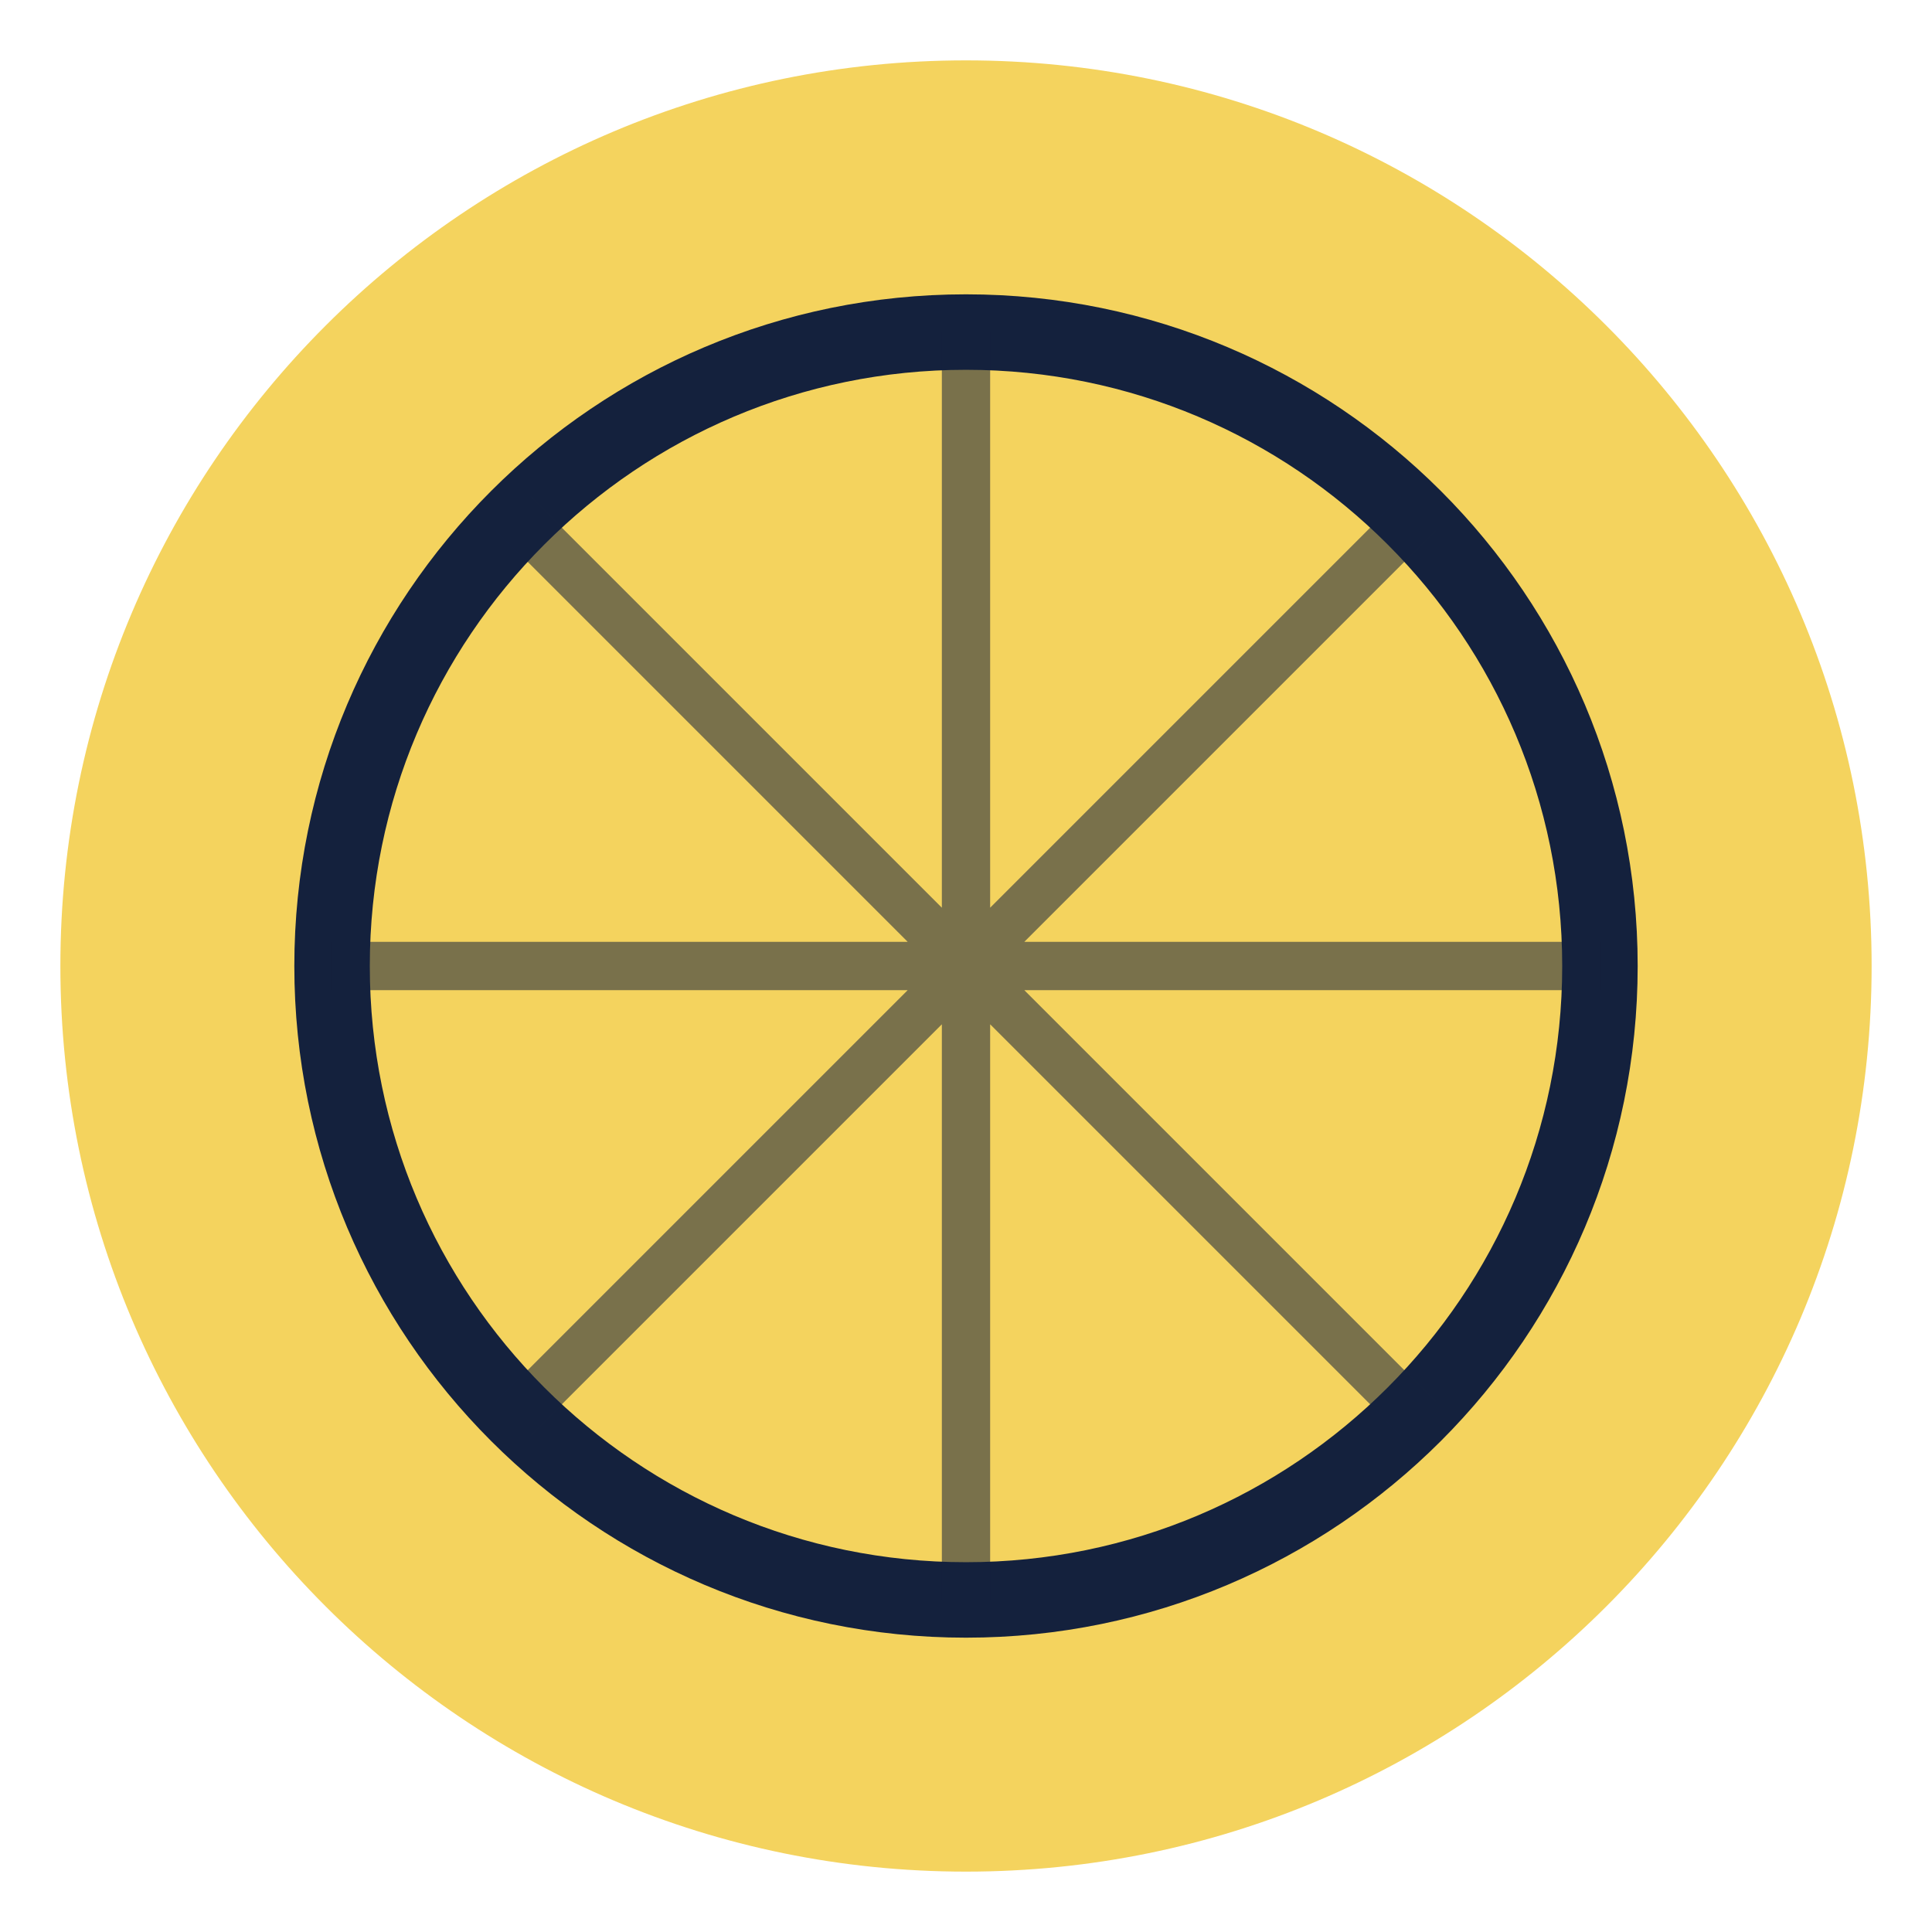
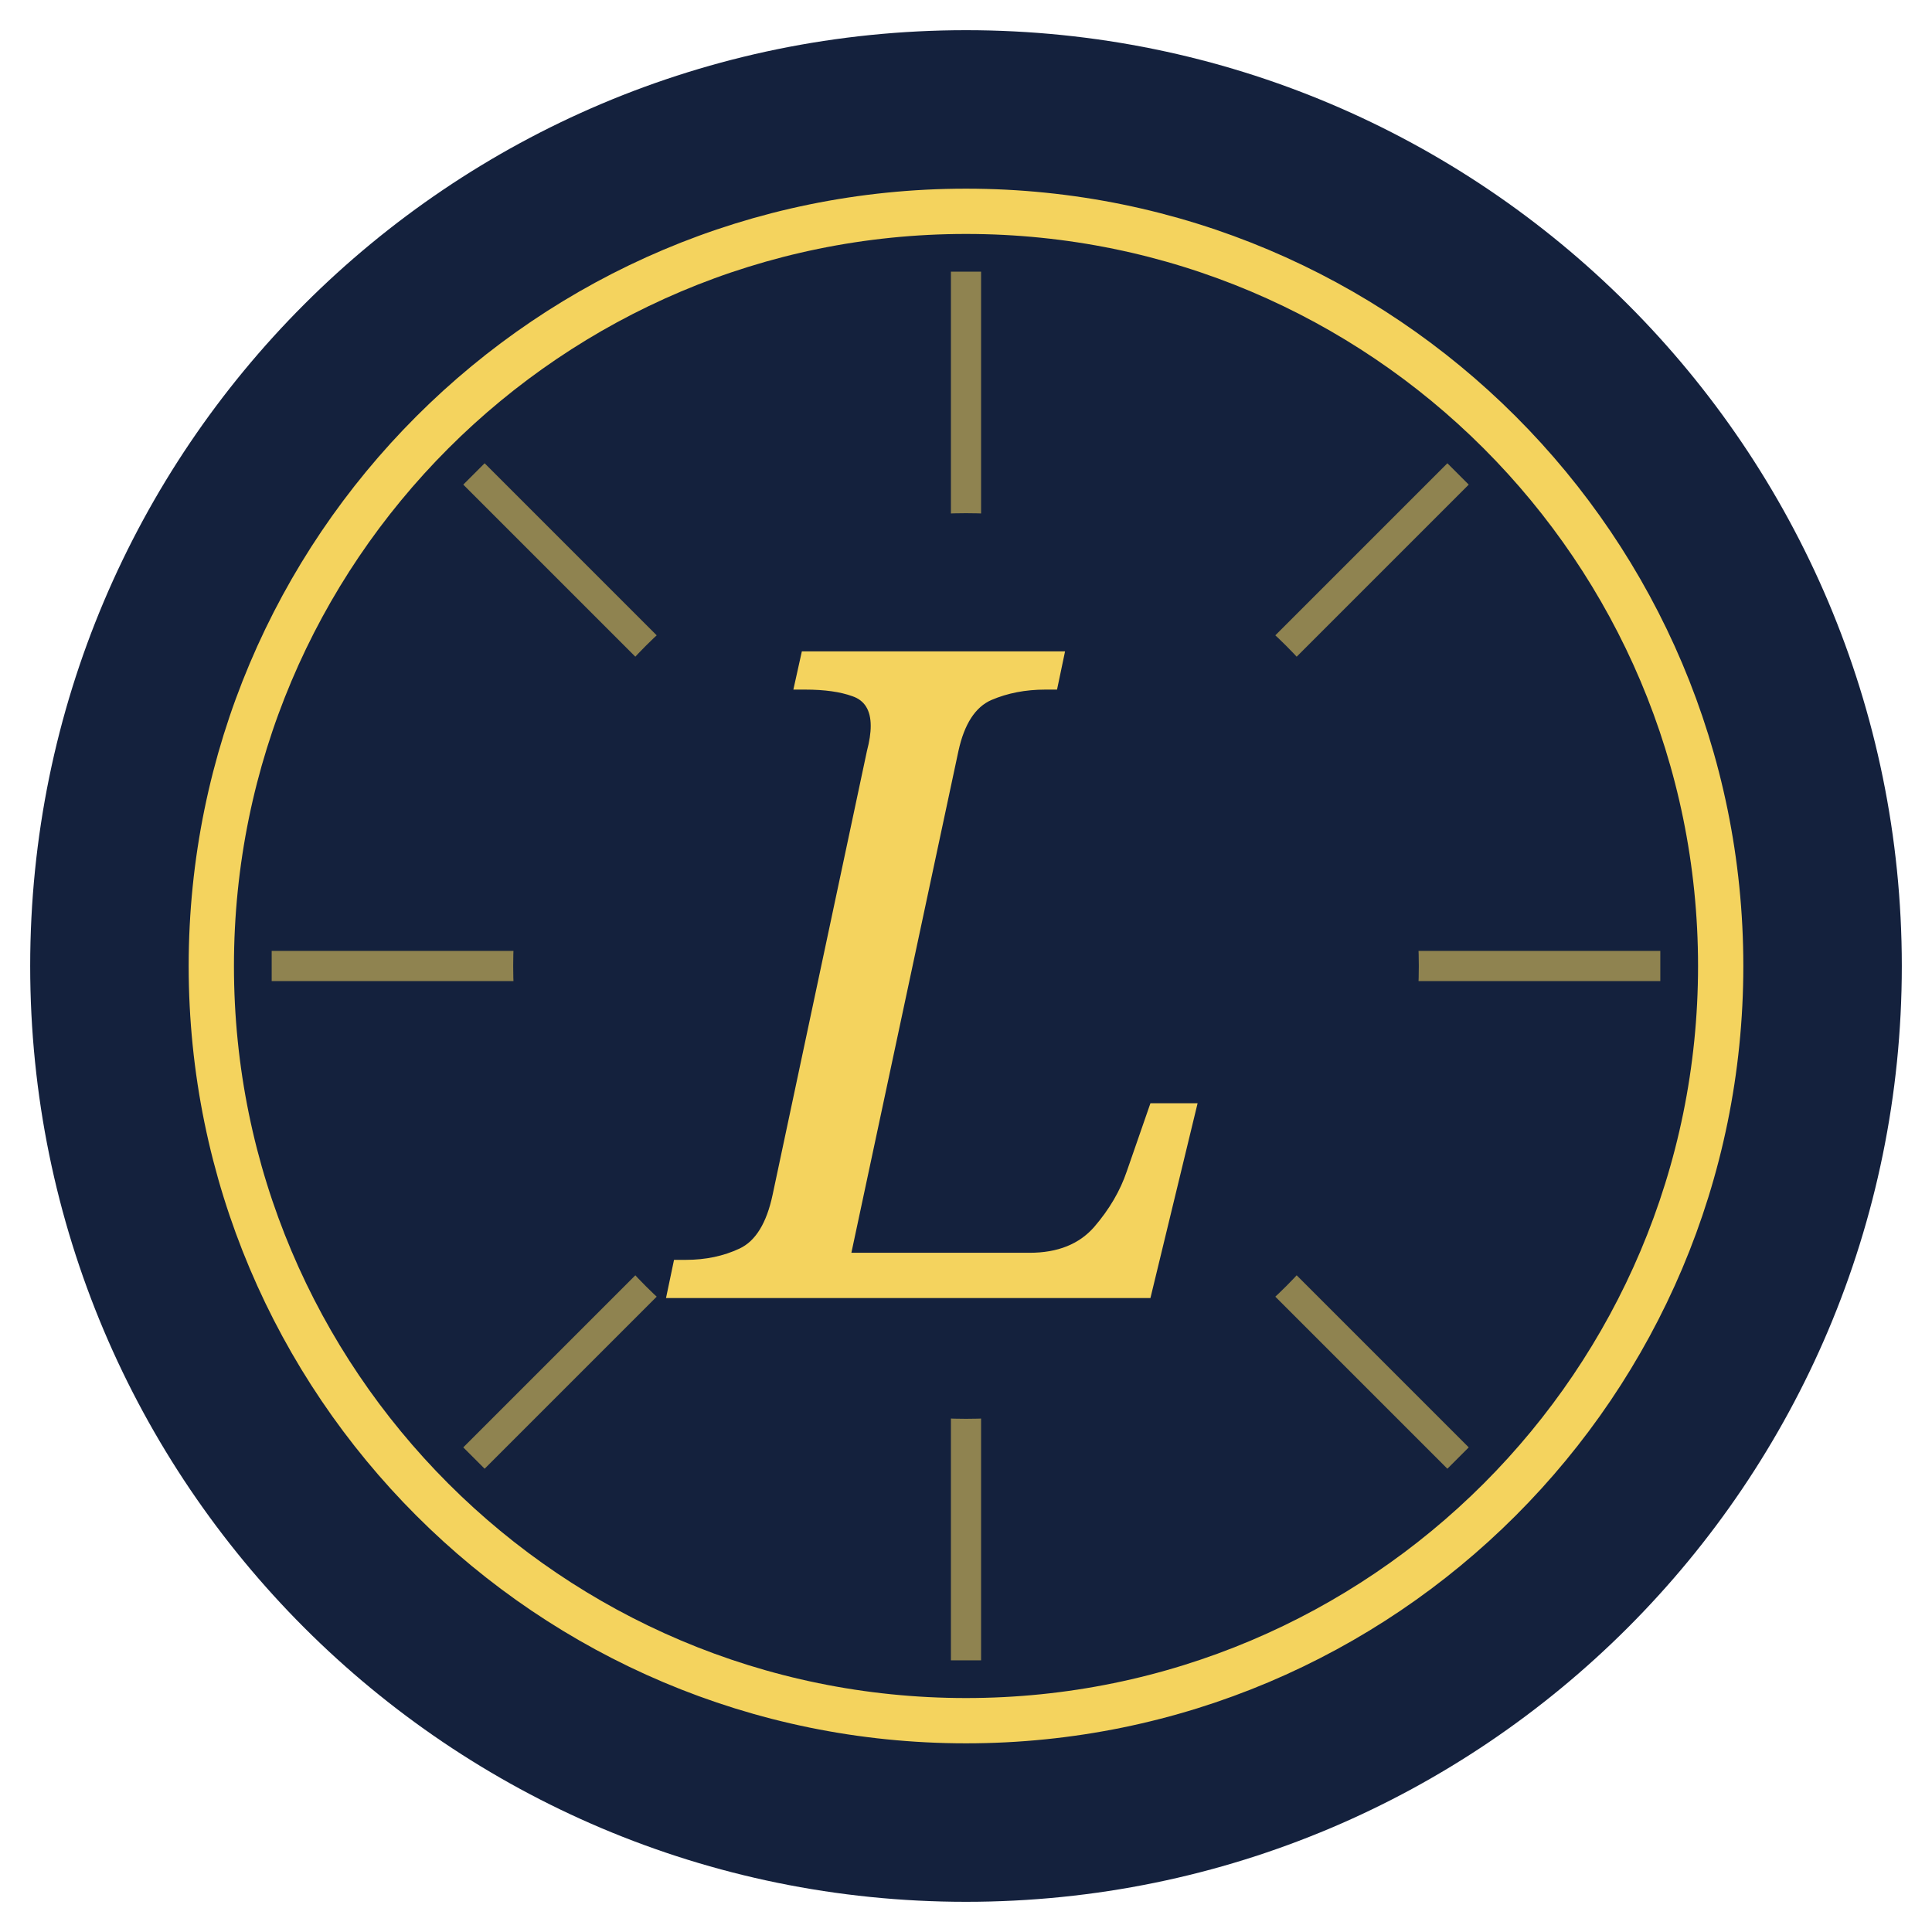
<svg xmlns="http://www.w3.org/2000/svg" viewBox="0 0 64 64">
-   <circle cx="32" cy="32" r="30" fill="#f4d35e" />
-   <circle cx="32" cy="32" r="21" fill="none" stroke="#14213d" stroke-width="2.5" />
-   <path d="M32 11v42M11 32h42M17 17l30 30M47 17L17 47" stroke="#14213d" stroke-width="1.6" opacity=".55" />
+   <circle cx="32" cy="32" r="31" fill="#14213d" />
+   <circle cx="32" cy="32" r="25" fill="none" stroke="#f4d35e" stroke-width="1.5" />
+   <g stroke="#f4d35e" stroke-width="1" opacity=".55">
+     <path d="M32 9v46M9 32h46M15.7 15.7l32.6 32.6M48.3 15.7L15.7 48.3" />
+   </g>
+   <circle cx="32" cy="32" r="15" fill="#14213d" />
+   <text x="32" y="43" text-anchor="middle" font-family="Georgia,serif" font-size="30" font-style="italic" fill="#f4d35e">L</text>
</svg>
